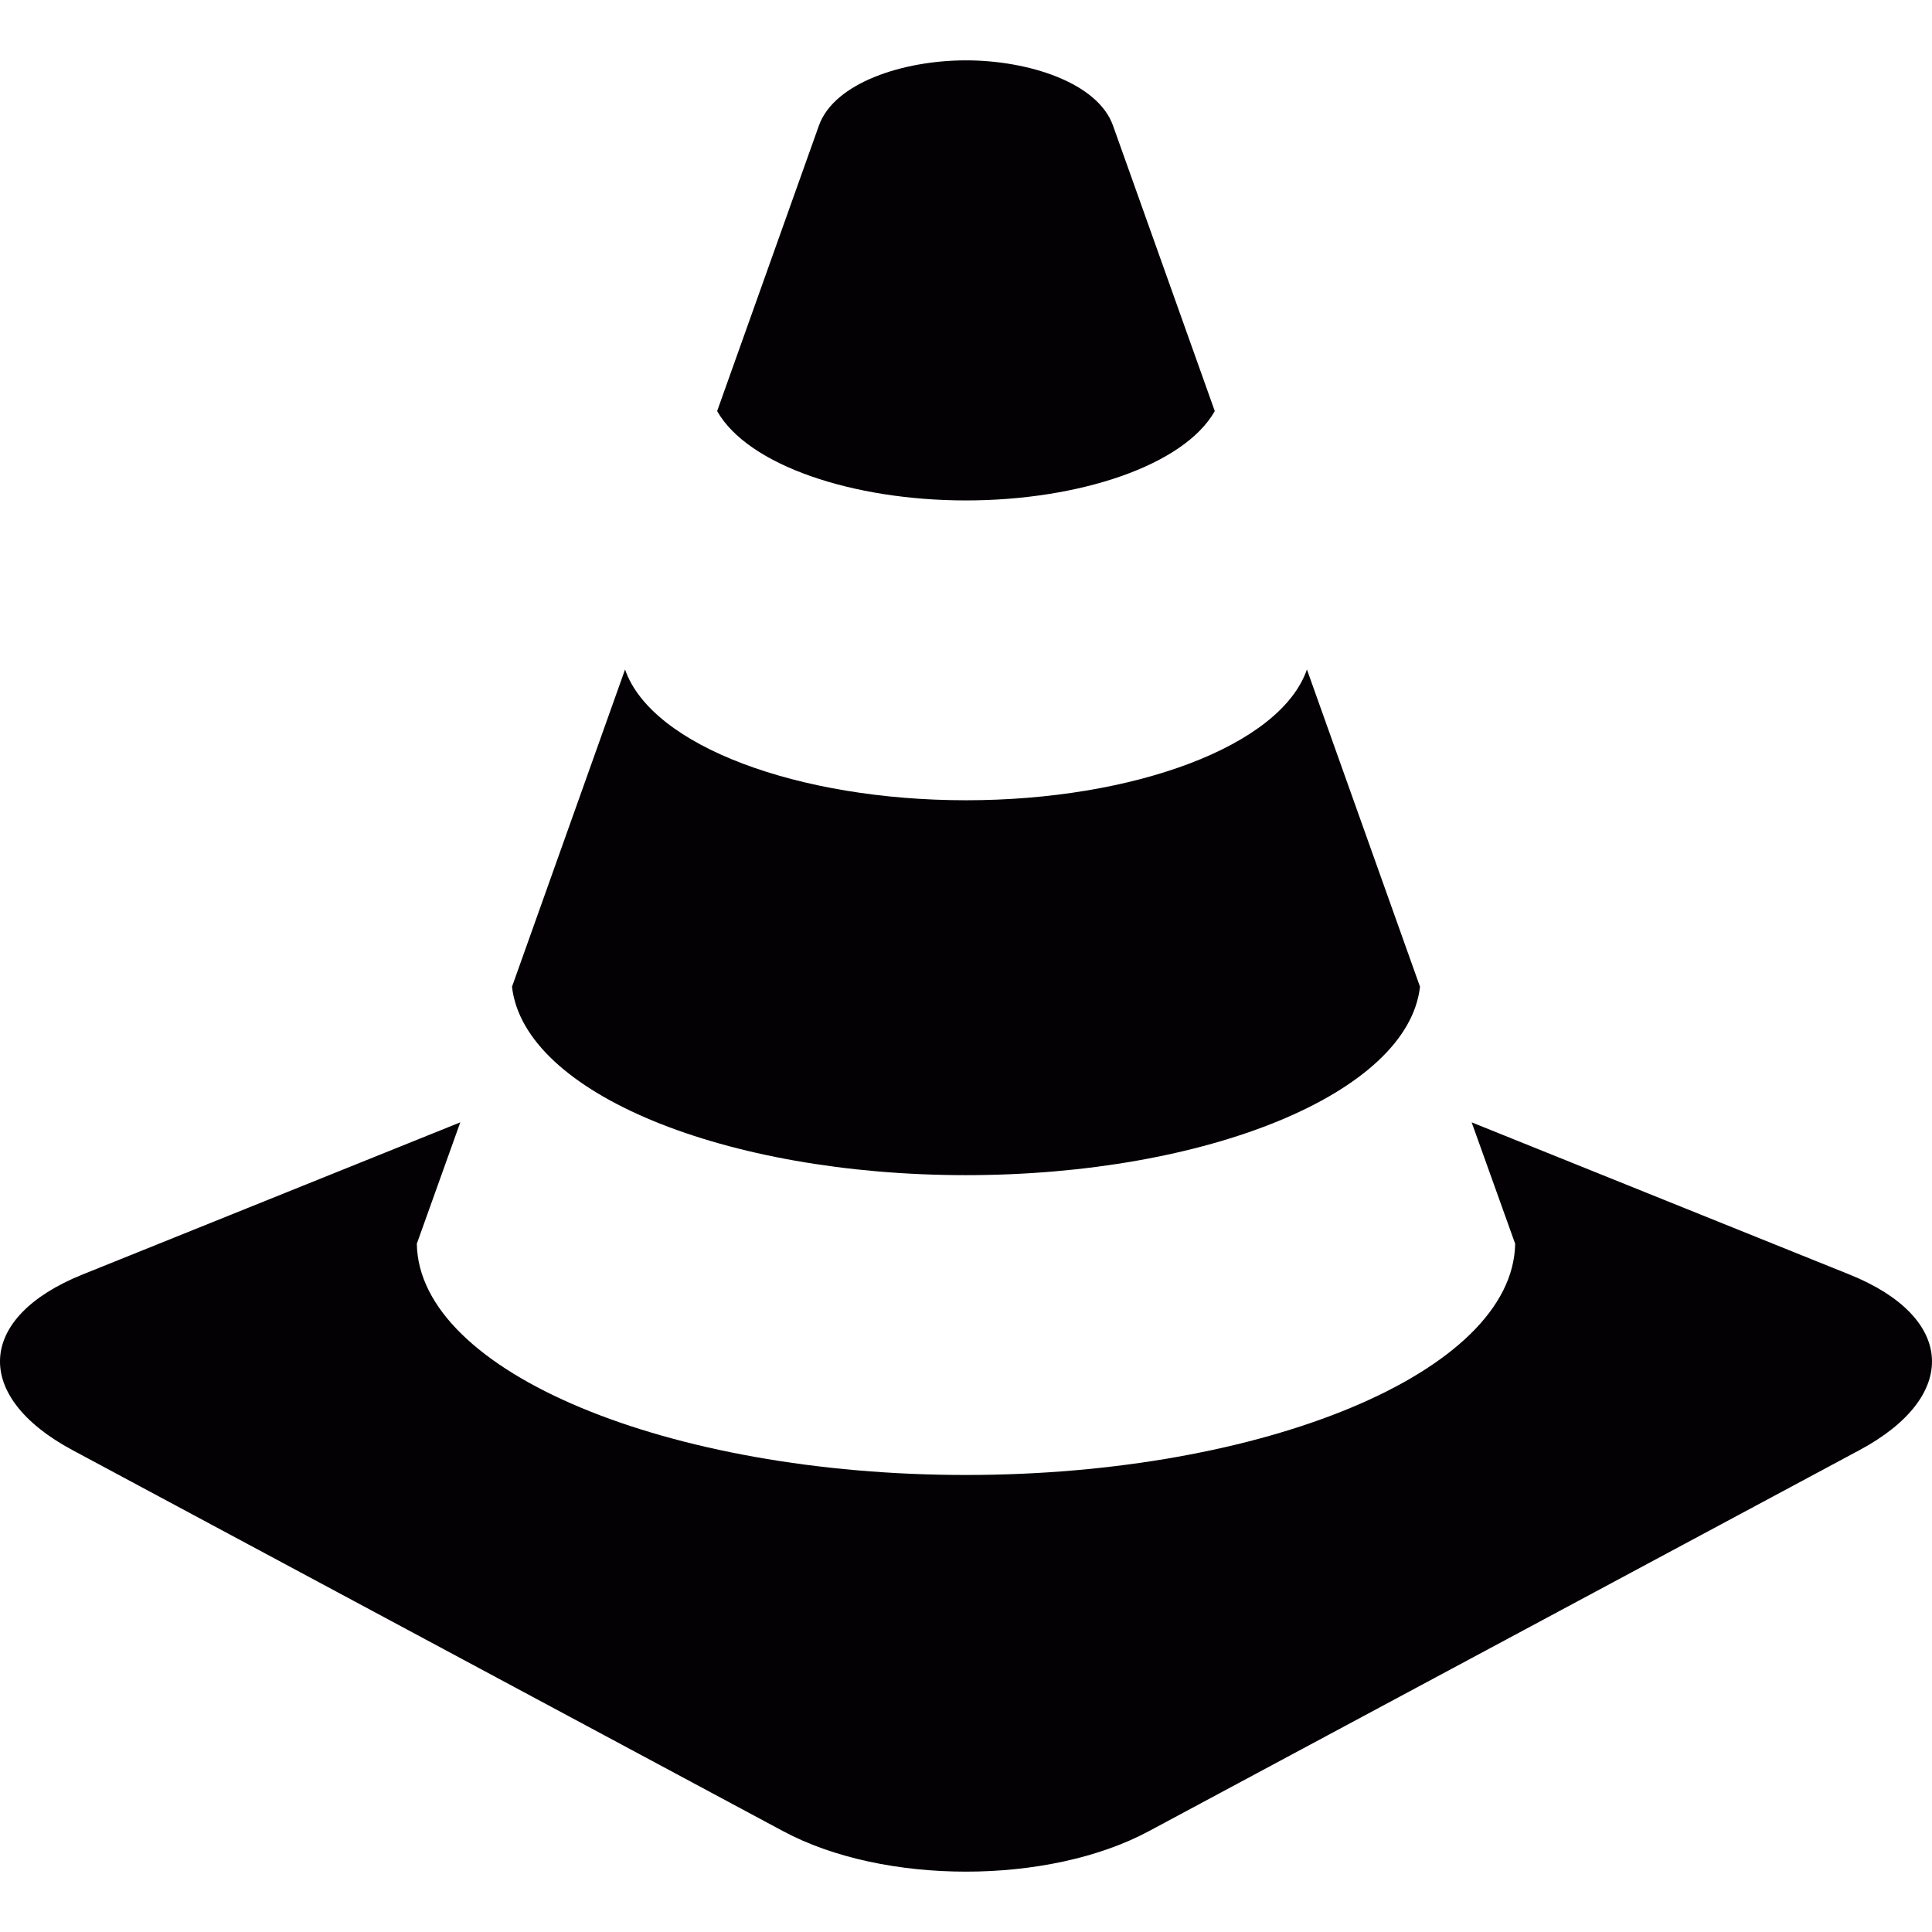
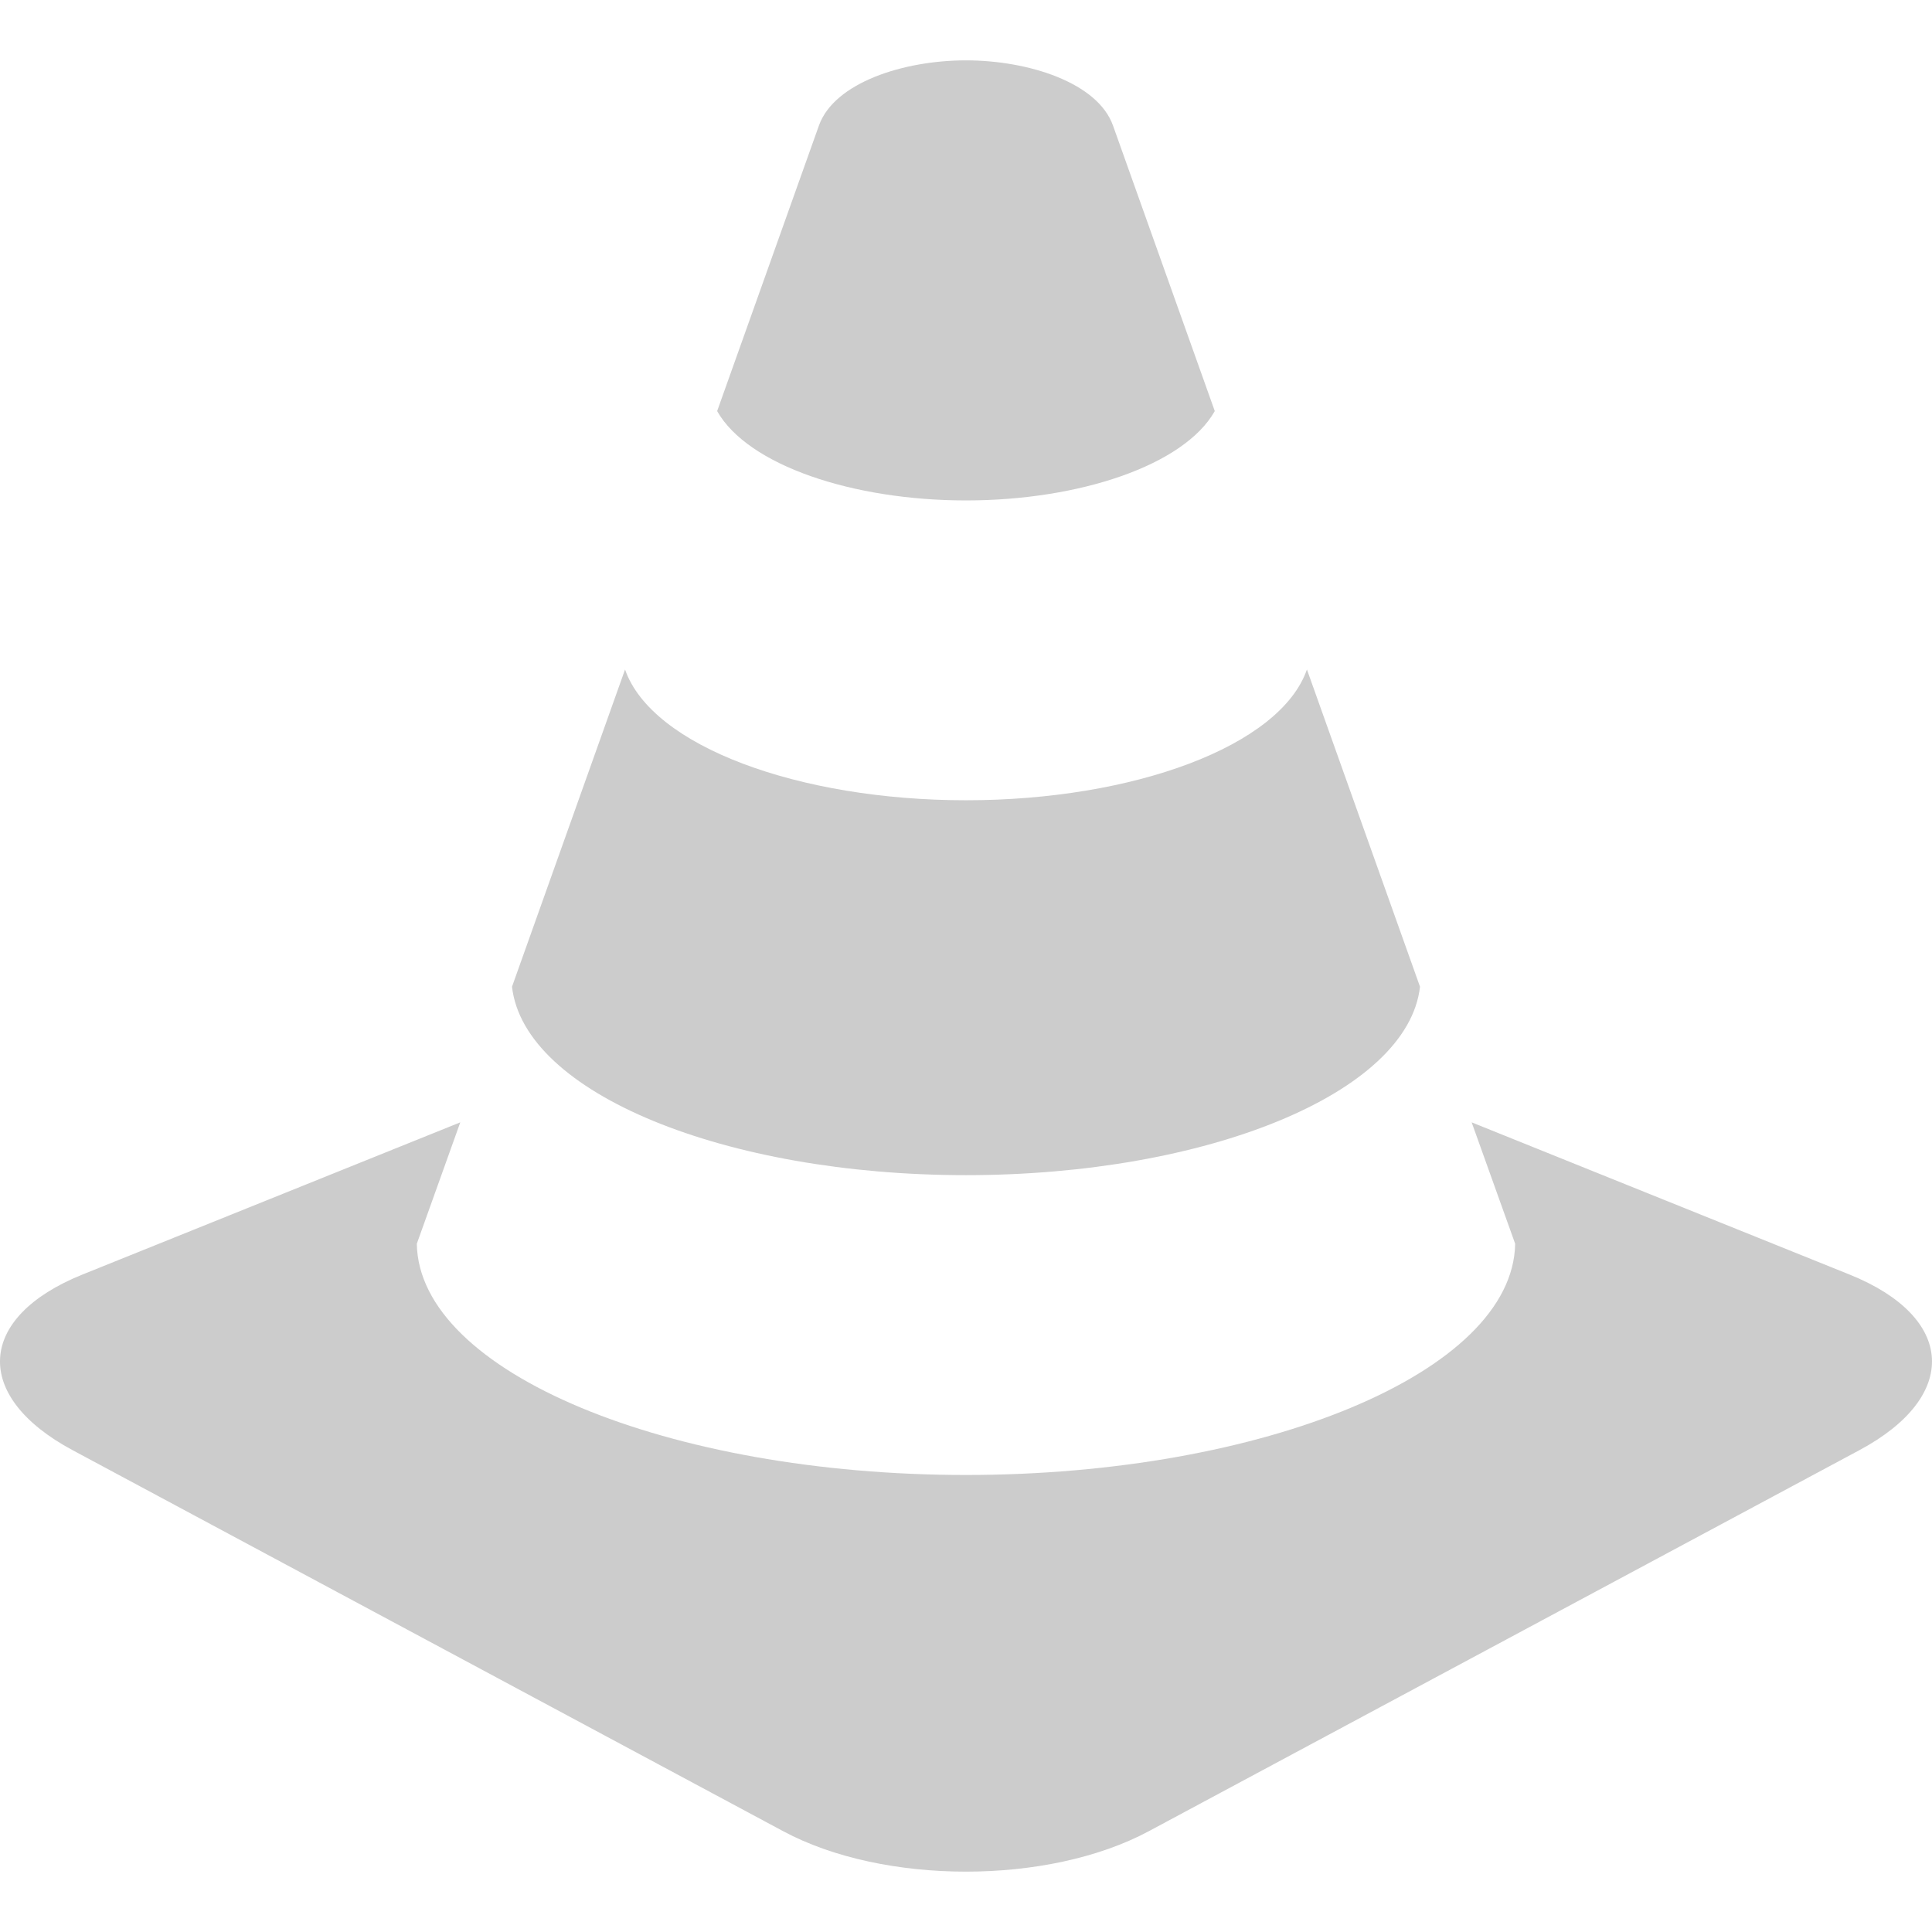
<svg xmlns="http://www.w3.org/2000/svg" version="1.1" id="Capa_1" x="0px" y="0px" viewBox="0 0 95.999 95.999" style="enable-background:new 0 0 95.999 95.999;" xml:space="preserve">
  <g>
-     <path style="fill:#030104;" d="M47.998,58.392c11.951,0,21.955-4.061,22.561-9.362c-1.777-4.985-3.715-10.421-5.619-15.764   c-1.322,3.811-8.623,6.498-16.941,6.498c-8.316,0-15.617-2.688-16.941-6.497c-1.904,5.342-3.84,10.777-5.617,15.763   C26.045,54.331,36.047,58.392,47.998,58.392z M47.998,24.866c5.617,0,10.836-1.739,12.363-4.439   c-2.105-5.913-3.914-10.986-5.057-14.187c-0.759-2.133-4.201-3.241-7.306-3.241s-6.547,1.108-7.307,3.241   c-1.141,3.201-2.949,8.274-5.057,14.187C37.162,23.127,42.383,24.866,47.998,24.866z M91.902,63.331l-18.777-7.563l2.162,6.033   C75.178,68.195,62.766,73.29,47.998,73.29c-14.766,0-27.18-5.095-27.287-11.489l2.16-6.033L4.096,63.331   c-5.264,2.121-5.484,6.049-0.49,8.726l35.312,18.935c4.994,2.677,13.168,2.677,18.162,0l35.312-18.935   C97.387,69.38,97.166,65.452,91.902,63.331z" />
+     <path style="fill:#cccccc;" d="M47.998,58.392c11.951,0,21.955-4.061,22.561-9.362c-1.777-4.985-3.715-10.421-5.619-15.764   c-1.322,3.811-8.623,6.498-16.941,6.498c-8.316,0-15.617-2.688-16.941-6.497c-1.904,5.342-3.84,10.777-5.617,15.763   C26.045,54.331,36.047,58.392,47.998,58.392z M47.998,24.866c5.617,0,10.836-1.739,12.363-4.439   c-2.105-5.913-3.914-10.986-5.057-14.187c-0.759-2.133-4.201-3.241-7.306-3.241s-6.547,1.108-7.307,3.241   c-1.141,3.201-2.949,8.274-5.057,14.187C37.162,23.127,42.383,24.866,47.998,24.866z M91.902,63.331l-18.777-7.563l2.162,6.033   C75.178,68.195,62.766,73.29,47.998,73.29c-14.766,0-27.18-5.095-27.287-11.489l2.16-6.033L4.096,63.331   c-5.264,2.121-5.484,6.049-0.49,8.726l35.312,18.935c4.994,2.677,13.168,2.677,18.162,0l35.312-18.935   C97.387,69.38,97.166,65.452,91.902,63.331z" />
  </g>
  <g>
</g>
  <g>
</g>
  <g>
</g>
  <g>
</g>
  <g>
</g>
  <g>
</g>
  <g>
</g>
  <g>
</g>
  <g>
</g>
  <g>
</g>
  <g>
</g>
  <g>
</g>
  <g>
</g>
  <g>
</g>
  <g>
</g>
</svg>
